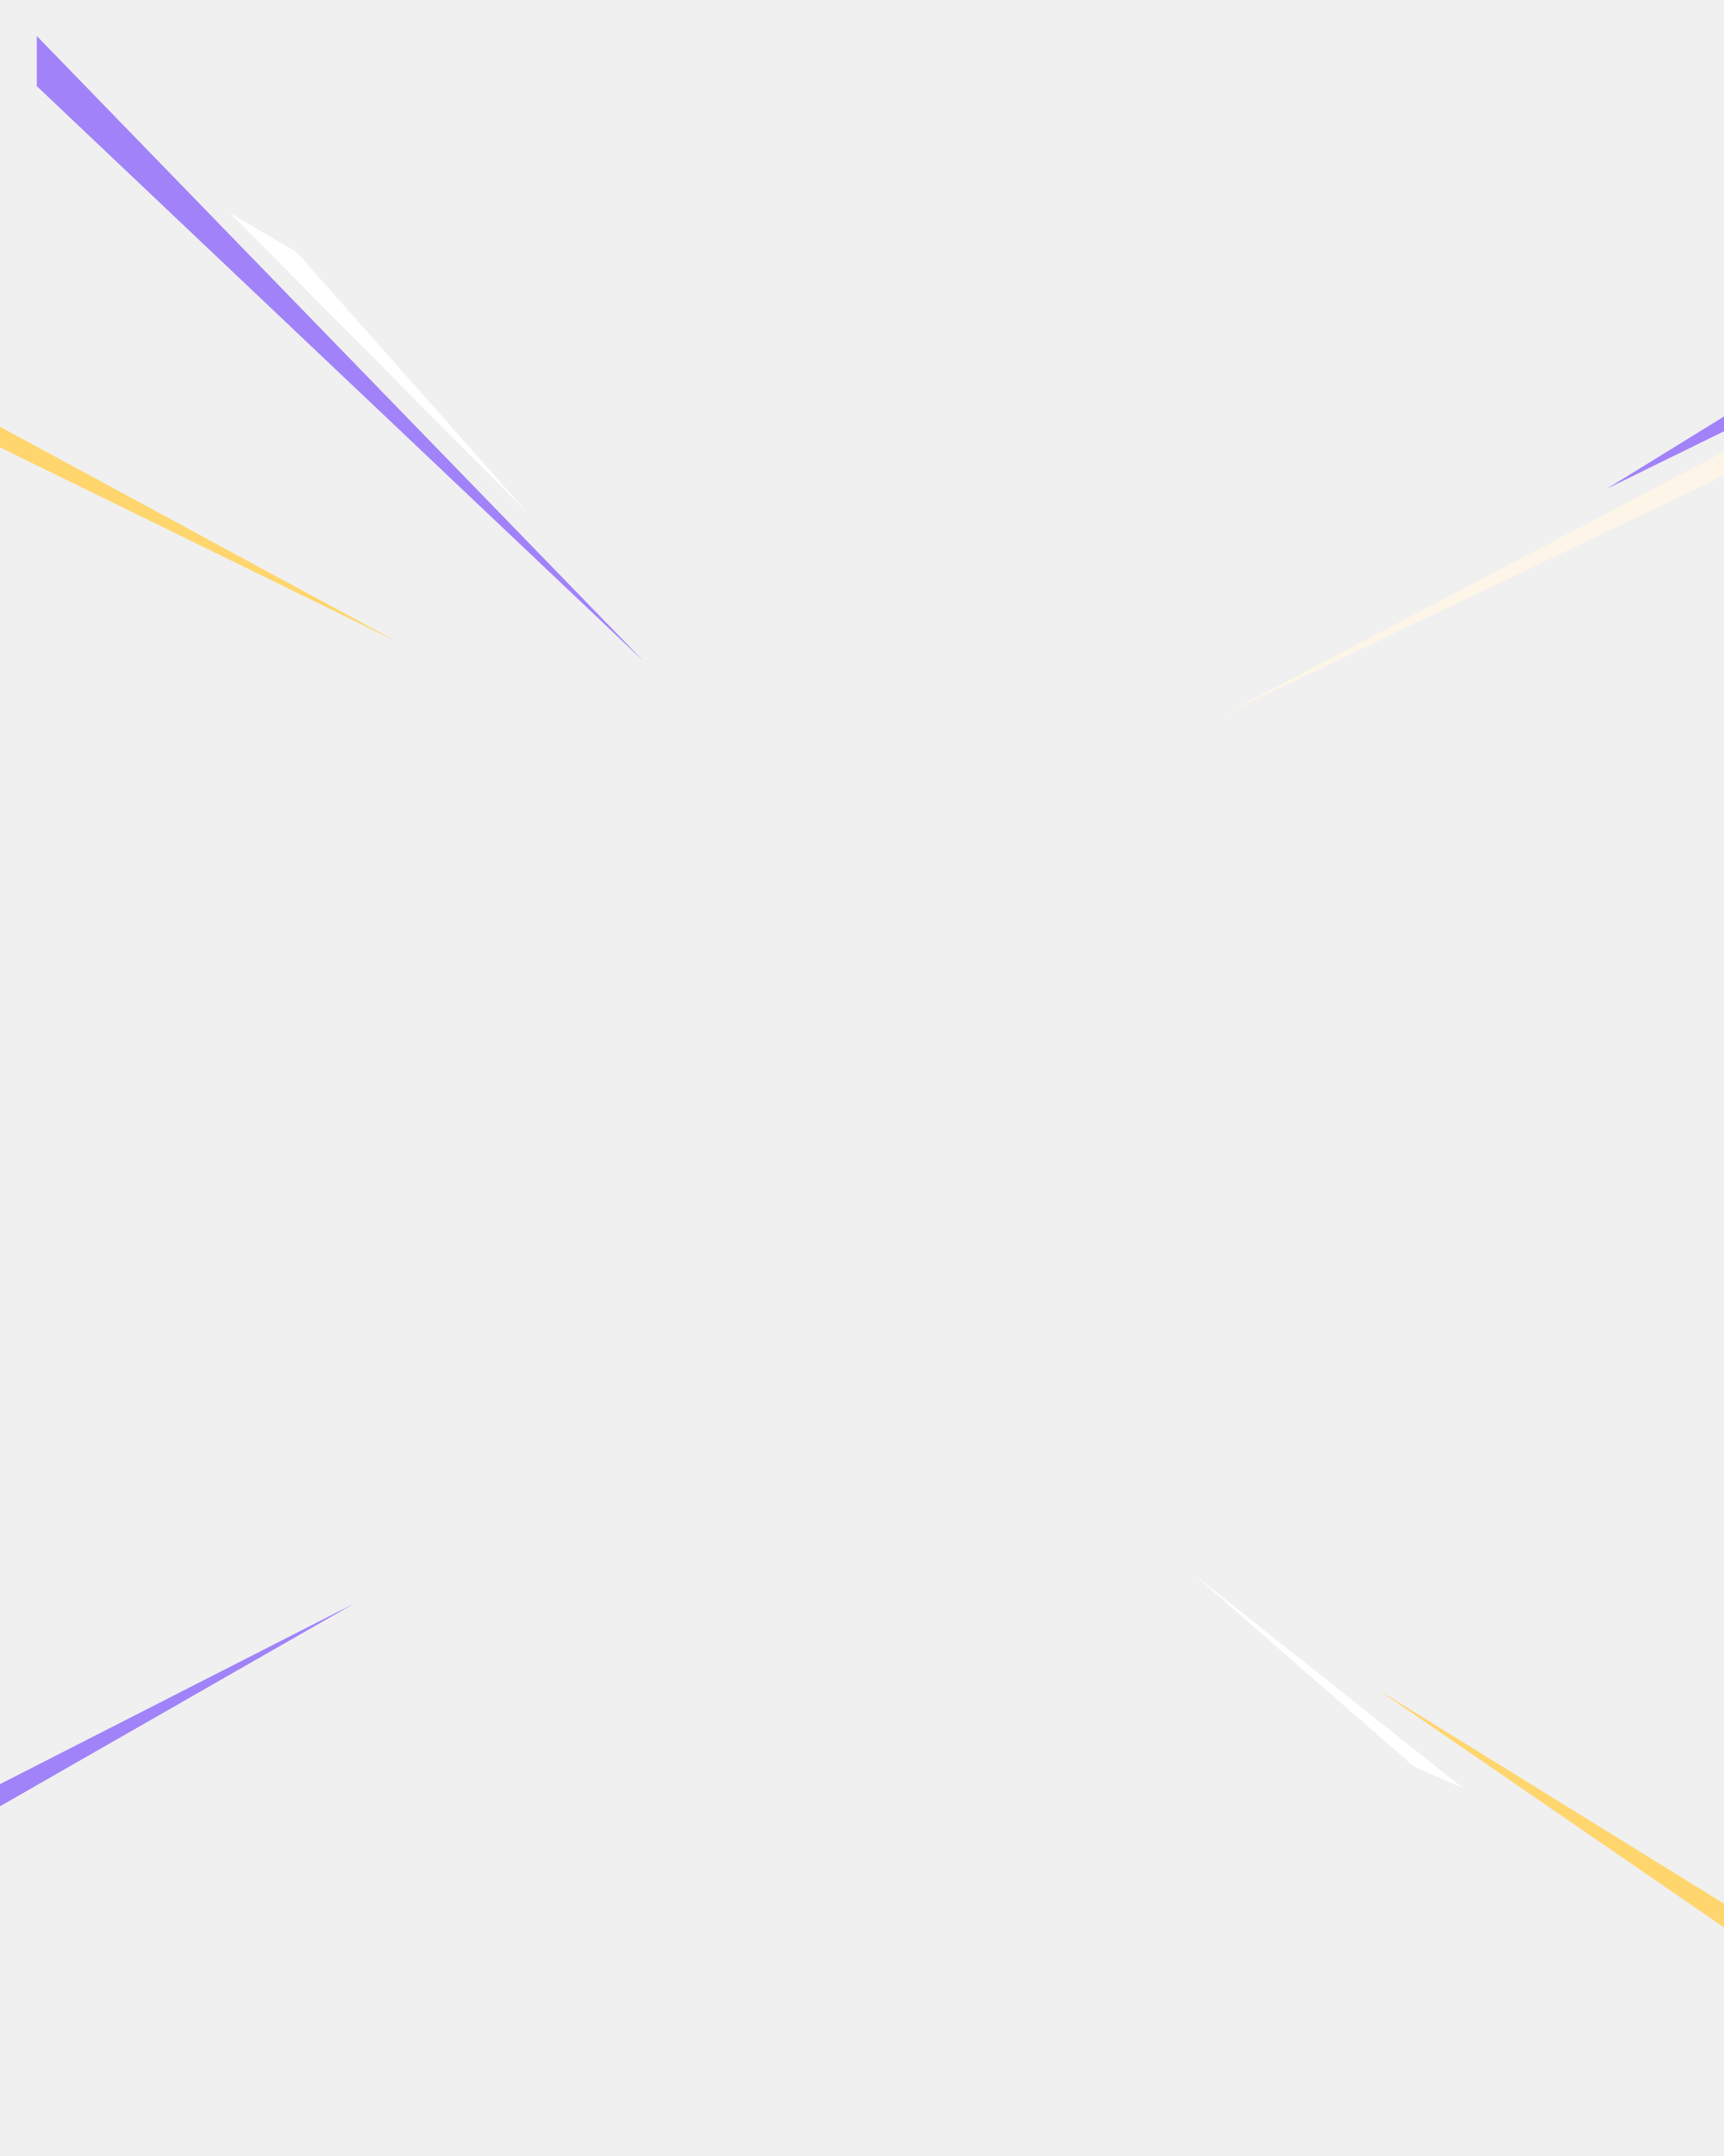
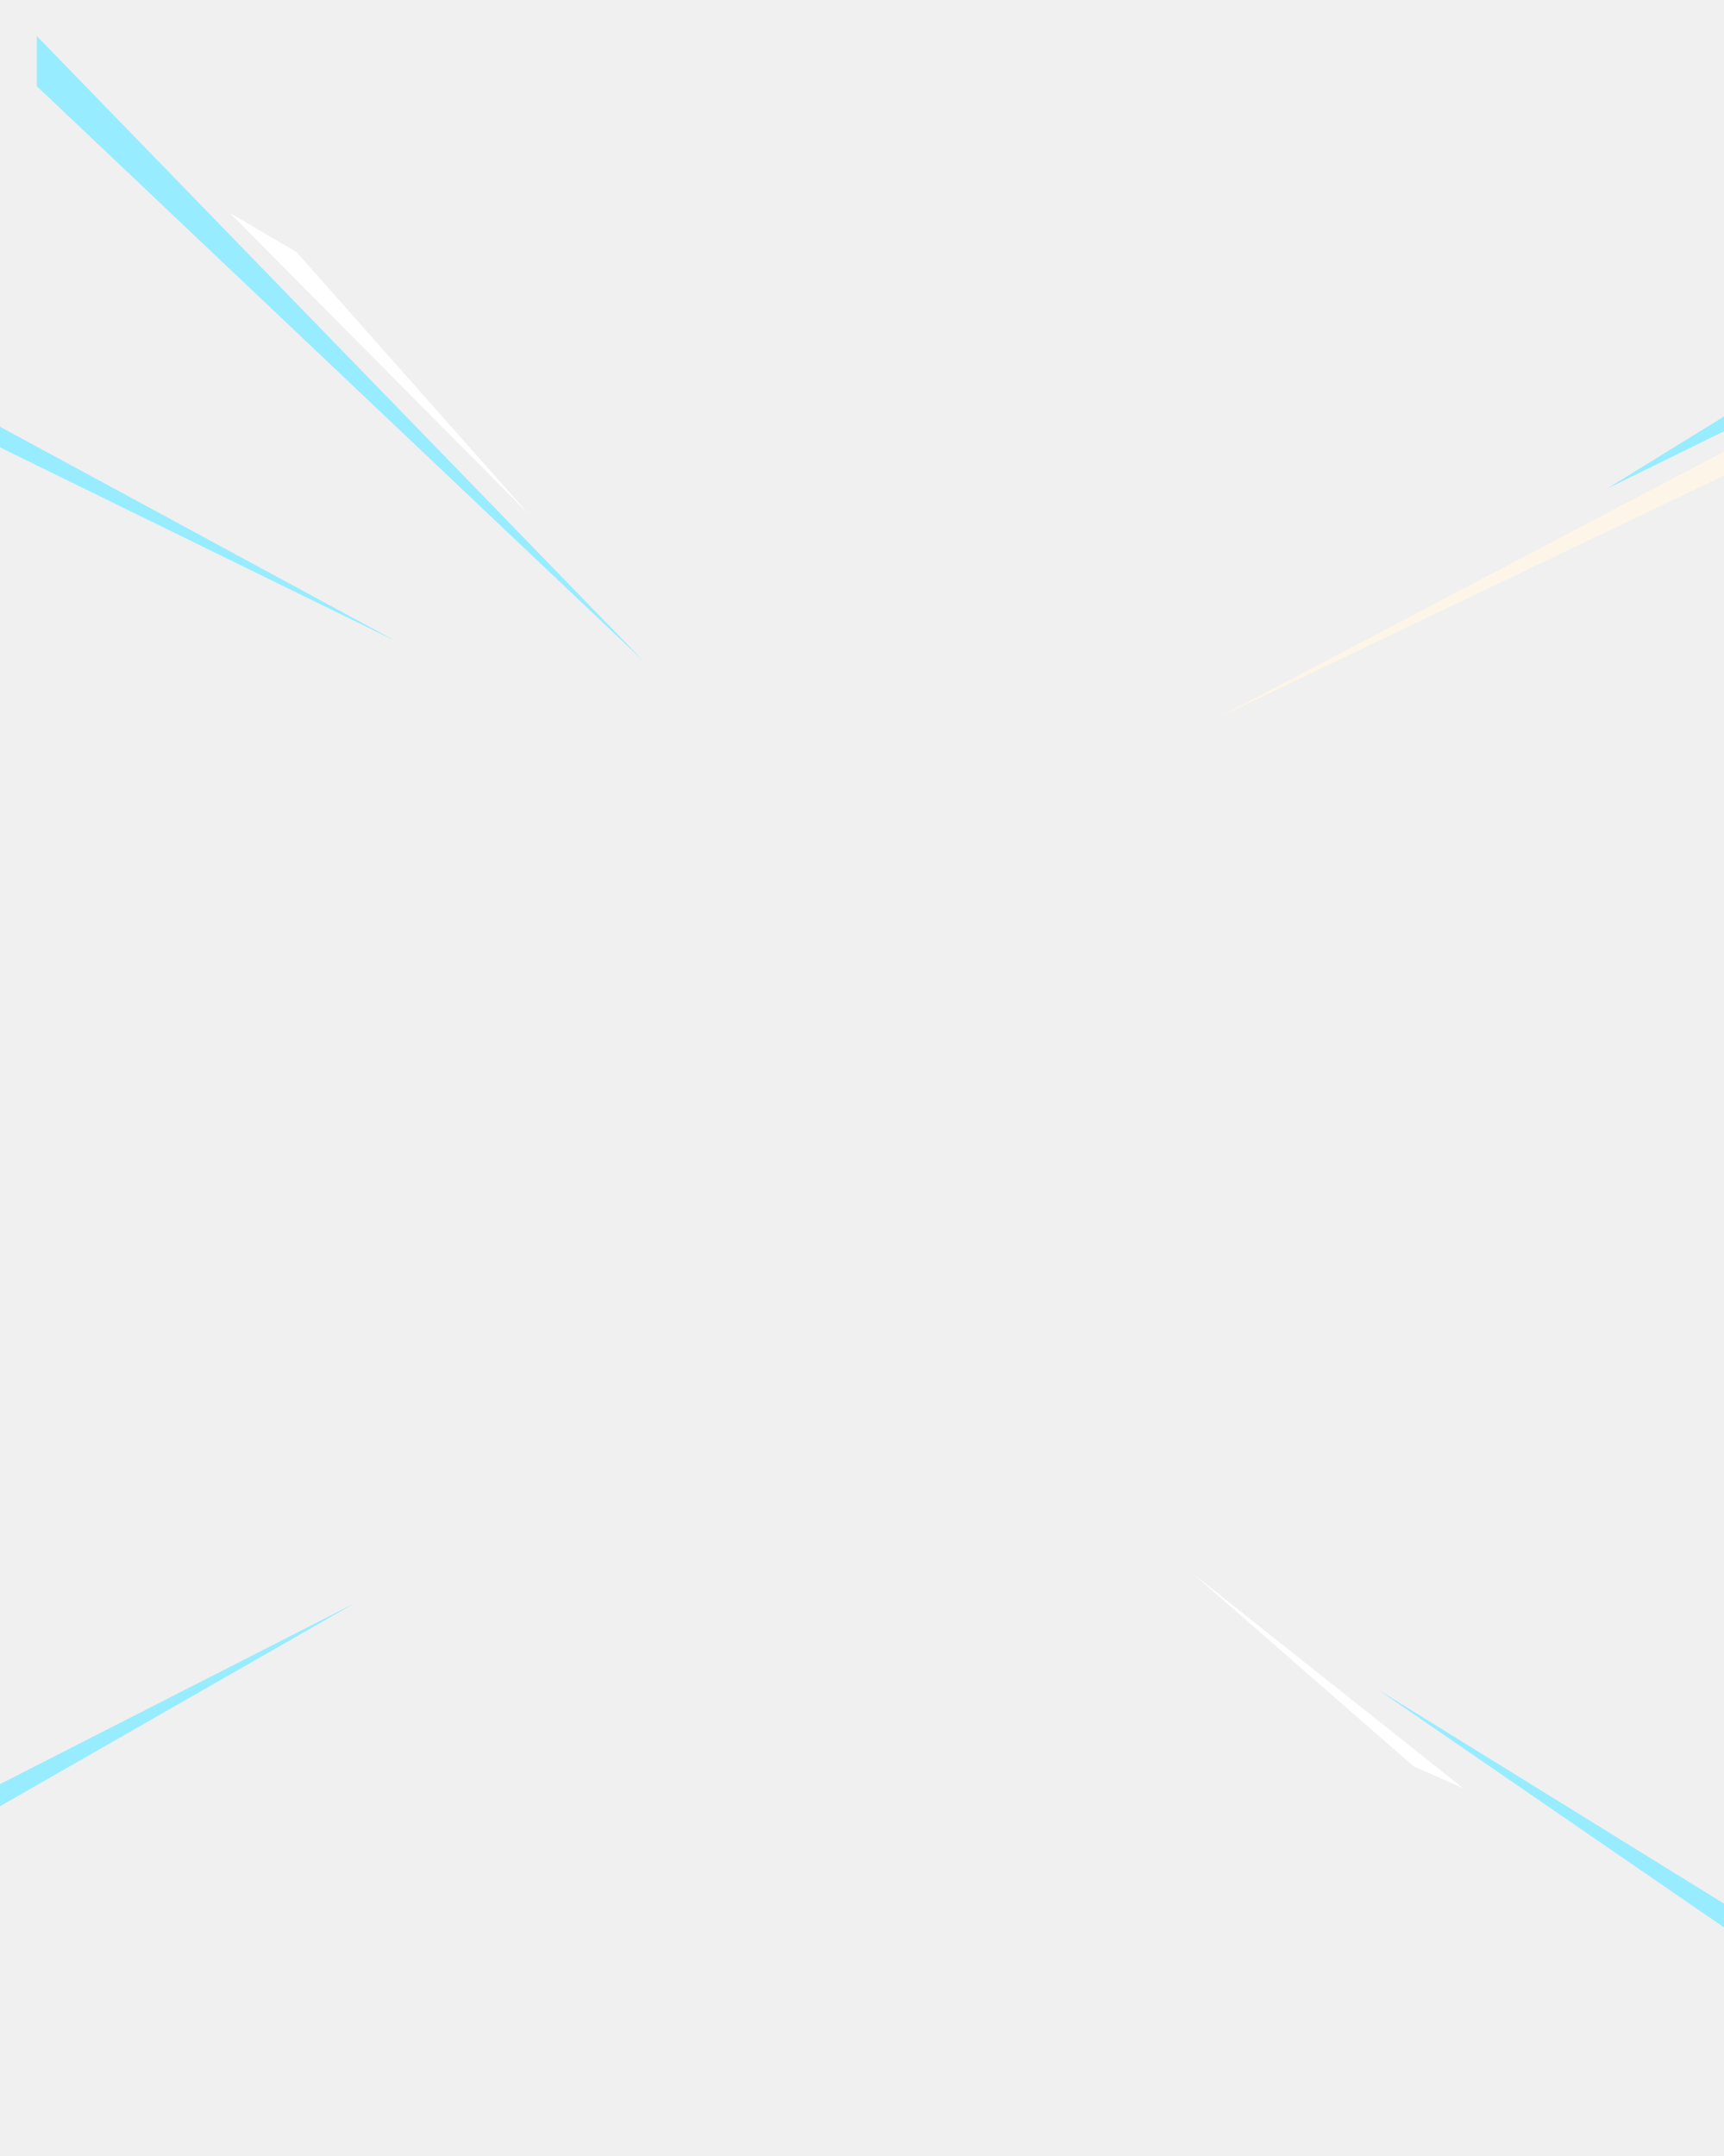
<svg xmlns="http://www.w3.org/2000/svg" width="375" height="469" viewBox="0 0 375 469" fill="none">
-   <g clip-path="url(#clip0_417_46)">
-     <g clip-path="url(#clip1_417_46)">
-       <g clip-path="url(#clip2_417_46)">
-         <mask id="mask0_417_46" style="mask-type:luminance" maskUnits="userSpaceOnUse" x="-23" y="59" width="124" height="110">
+   <g clip-path="url(#clip0_452_4)">
+     <g clip-path="url(#clip1_452_4)">
+       <g clip-path="url(#clip2_452_4)">
+         <mask id="mask0_452_4" style="mask-type:luminance" maskUnits="userSpaceOnUse" x="-23" y="59" width="124" height="110">
          <path d="M100.028 89.687L0.977 59.983L-22.606 138.624L76.445 168.327L100.028 89.687Z" fill="white" />
        </mask>
-         <g mask="url(#mask0_417_46)">
-           <path d="M-0.303 92.667L-8.684 93.065L86.317 139.587L-0.303 92.667Z" fill="#FFD66D" />
+         <g mask="url(#mask0_452_4)">
+           <path d="M-0.303 92.667L-8.684 93.065L86.317 139.587L-0.303 92.667Z" fill="#97ECFF" />
        </g>
      </g>
    </g>
  </g>
-   <g clip-path="url(#clip3_417_46)">
-     <g clip-path="url(#clip4_417_46)">
-       <g clip-path="url(#clip5_417_46)">
-         <mask id="mask1_417_46" style="mask-type:luminance" maskUnits="userSpaceOnUse" x="254" y="342" width="159" height="127">
-           <path d="M412.993 342.27H254.564V468.823H412.993V342.27Z" fill="white" />
+   <g clip-path="url(#clip3_452_4)">
+     <g clip-path="url(#clip4_452_4)">
+       <g clip-path="url(#clip5_452_4)">
+         <mask id="mask1_452_4" style="mask-type:luminance" maskUnits="userSpaceOnUse" x="254" y="342" width="159" height="127">
+           <path d="M412.992 342.27H254.564V468.823H412.992V342.27Z" fill="white" />
        </mask>
-         <g mask="url(#mask1_417_46)">
-           <path d="M404.209 432.169L412.991 445.376L299.891 367.633L404.209 432.169Z" fill="#FFD66D" />
+         <g mask="url(#mask1_452_4)">
+           <path d="M404.209 432.169L412.991 445.376L299.89 367.633L404.209 432.169Z" fill="#97ECFF" />
          <path d="M307.501 384.238L318.246 388.975L259.445 342.27L307.501 384.238Z" fill="white" />
        </g>
      </g>
    </g>
  </g>
-   <g clip-path="url(#clip6_417_46)">
-     <g clip-path="url(#clip7_417_46)">
-       <g clip-path="url(#clip8_417_46)">
-         <mask id="mask2_417_46" style="mask-type:luminance" maskUnits="userSpaceOnUse" x="265" y="53" width="148" height="132">
+   <g clip-path="url(#clip6_452_4)">
+     <g clip-path="url(#clip7_452_4)">
+       <g clip-path="url(#clip8_452_4)">
+         <mask id="mask2_452_4" style="mask-type:luminance" maskUnits="userSpaceOnUse" x="265" y="53" width="148" height="132">
          <path d="M412.988 53.235H265.766V184.433H412.988V53.235Z" fill="white" />
        </mask>
-         <g mask="url(#mask2_417_46)">
-           <path d="M404.5 79.335L409.5 69.335L349.5 106.335L404.5 79.335Z" fill="#A182F9" />
+         <g mask="url(#mask2_452_4)">
+           <path d="M404.5 79.335L409.5 69.335L349.5 106.335L404.5 79.335Z" fill="#97ECFF" />
          <path d="M381.5 94.835H393L264.5 156.335L381.5 94.835Z" fill="#FDF5E7" />
        </g>
      </g>
    </g>
  </g>
-   <path d="M-5.829 396.256L-23 399.834L77 348.834L-5.829 396.256Z" fill="#A082F9" />
-   <g clip-path="url(#clip9_417_46)">
-     <g clip-path="url(#clip10_417_46)">
-       <g clip-path="url(#clip11_417_46)">
-         <path d="M-3.5 7.834H8L140 143.834L-3.5 7.834Z" fill="#A182F9" />
-         <path d="M64.501 54.834L50.001 46.334L115 111.834L64.501 54.834Z" fill="white" />
+   <path d="M-5.829 396.256L-23 399.834L77 348.834L-5.829 396.256Z" fill="#97ECFF" />
+   <g clip-path="url(#clip9_452_4)">
+     <g clip-path="url(#clip10_452_4)">
+       <g clip-path="url(#clip11_452_4)">
+         <path d="M-3.5 7.834H8L140 143.834L-3.5 7.834Z" fill="#97ECFF" />
+         <path d="M64.5 54.834L50 46.334L115 111.834L64.5 54.834Z" fill="white" />
      </g>
    </g>
  </g>
  <defs>
-     <clipPath id="clip0_417_46">
+     <clipPath id="clip0_452_4">
      <rect width="103.424" height="82.1" fill="white" transform="translate(0.970703 59.9819) rotate(16.6931)" />
    </clipPath>
-     <clipPath id="clip1_417_46">
+     <clipPath id="clip1_452_4">
      <rect width="103.424" height="82.1" fill="white" transform="translate(0.970703 59.9819) rotate(16.6931)" />
    </clipPath>
-     <clipPath id="clip2_417_46">
+     <clipPath id="clip2_452_4">
      <rect width="103.409" height="82.1" fill="white" transform="translate(0.976807 59.9836) rotate(16.6931)" />
    </clipPath>
-     <clipPath id="clip3_417_46">
+     <clipPath id="clip3_452_4">
      <rect width="158.446" height="126.554" fill="white" transform="translate(254.555 342.27)" />
    </clipPath>
-     <clipPath id="clip4_417_46">
+     <clipPath id="clip4_452_4">
      <rect width="158.446" height="126.554" fill="white" transform="translate(254.555 342.27)" />
    </clipPath>
-     <clipPath id="clip5_417_46">
+     <clipPath id="clip5_452_4">
      <rect width="158.427" height="126.554" fill="white" transform="translate(254.564 342.27)" />
    </clipPath>
-     <clipPath id="clip6_417_46">
+     <clipPath id="clip6_452_4">
      <rect width="147.246" height="131.198" fill="white" transform="translate(265.754 53.2349)" />
    </clipPath>
-     <clipPath id="clip7_417_46">
+     <clipPath id="clip7_452_4">
      <rect width="147.246" height="131.198" fill="white" transform="translate(265.754 53.2347)" />
    </clipPath>
-     <clipPath id="clip8_417_46">
+     <clipPath id="clip8_452_4">
      <rect width="147.223" height="131.198" fill="white" transform="translate(265.766 53.2349)" />
    </clipPath>
-     <clipPath id="clip9_417_46">
+     <clipPath id="clip9_452_4">
      <rect width="132.289" height="151.176" fill="white" transform="translate(8 0.000976562)" />
    </clipPath>
-     <clipPath id="clip10_417_46">
+     <clipPath id="clip10_452_4">
      <rect width="132.289" height="151.176" fill="white" transform="translate(8 0.000854492)" />
    </clipPath>
-     <clipPath id="clip11_417_46">
+     <clipPath id="clip11_452_4">
      <rect width="132.279" height="151.176" fill="white" transform="translate(8.00415 0.000976562)" />
    </clipPath>
  </defs>
</svg>
